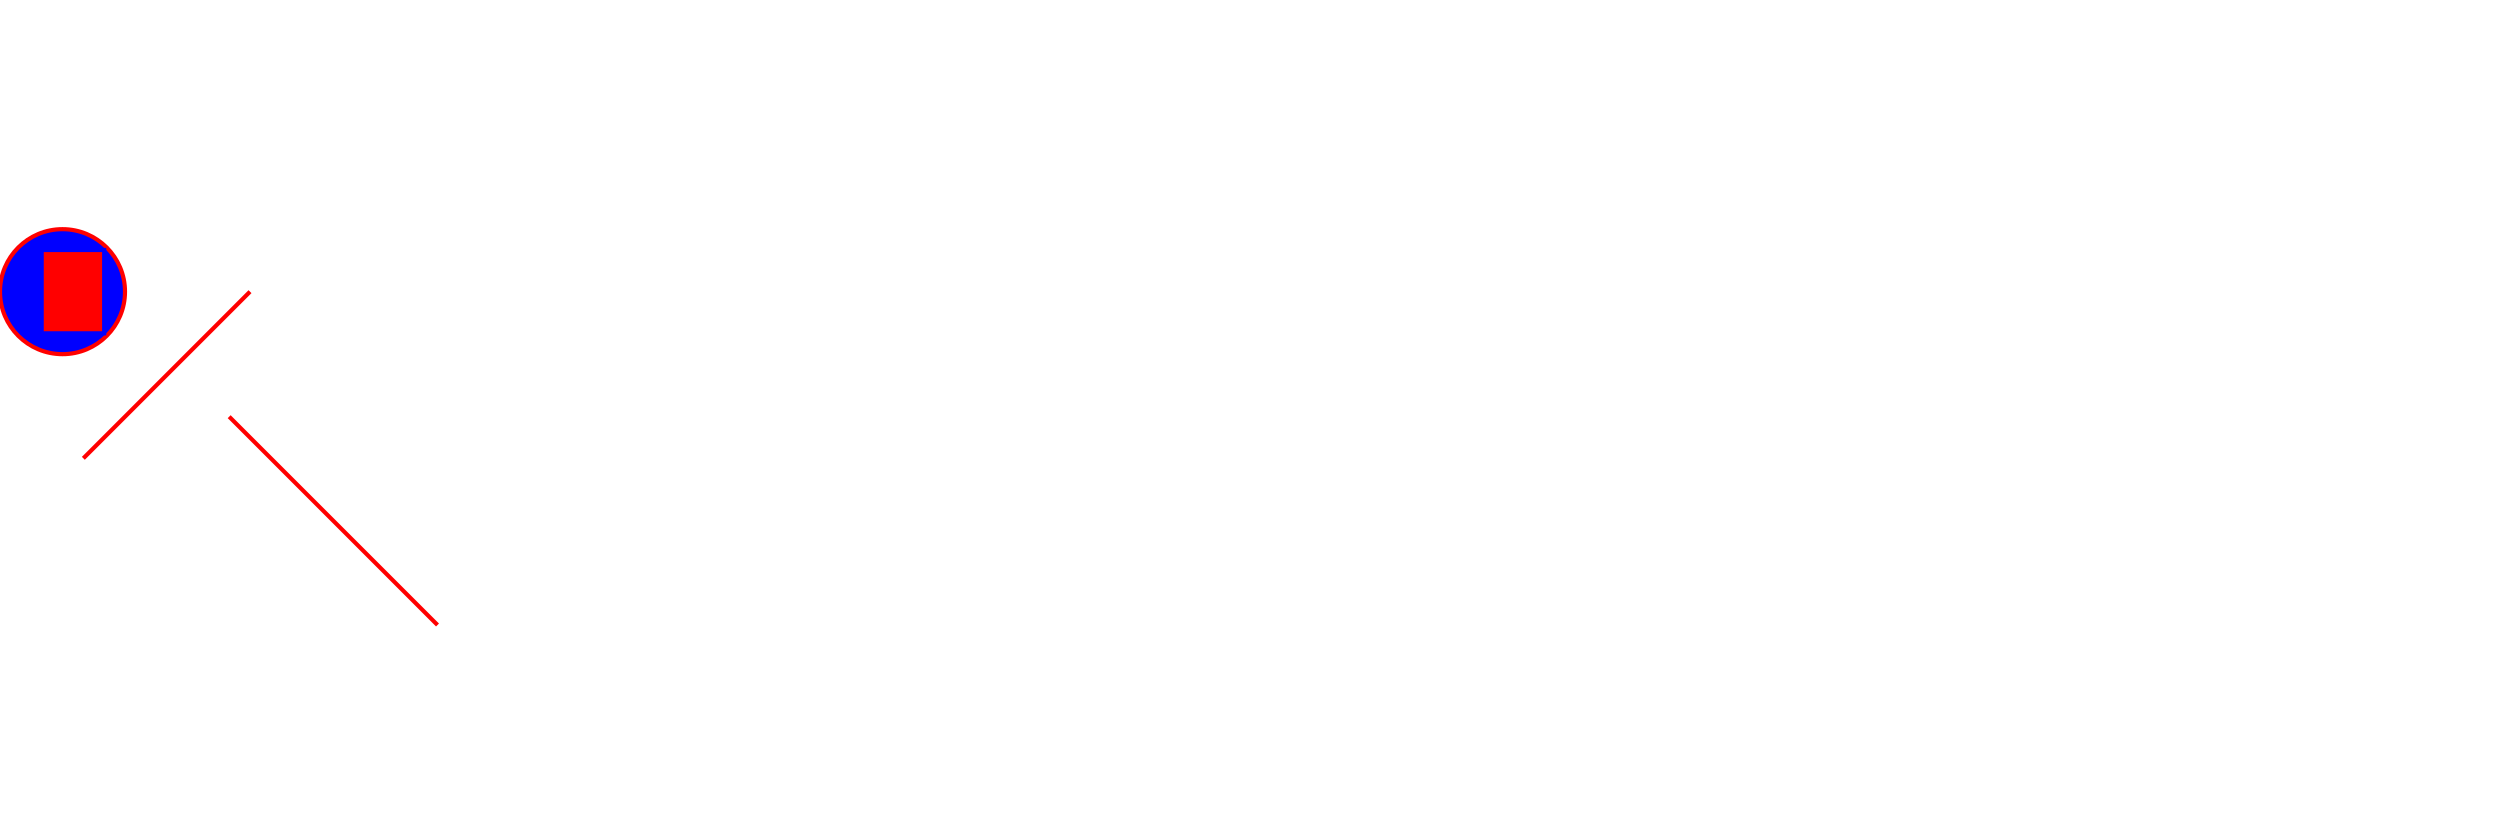
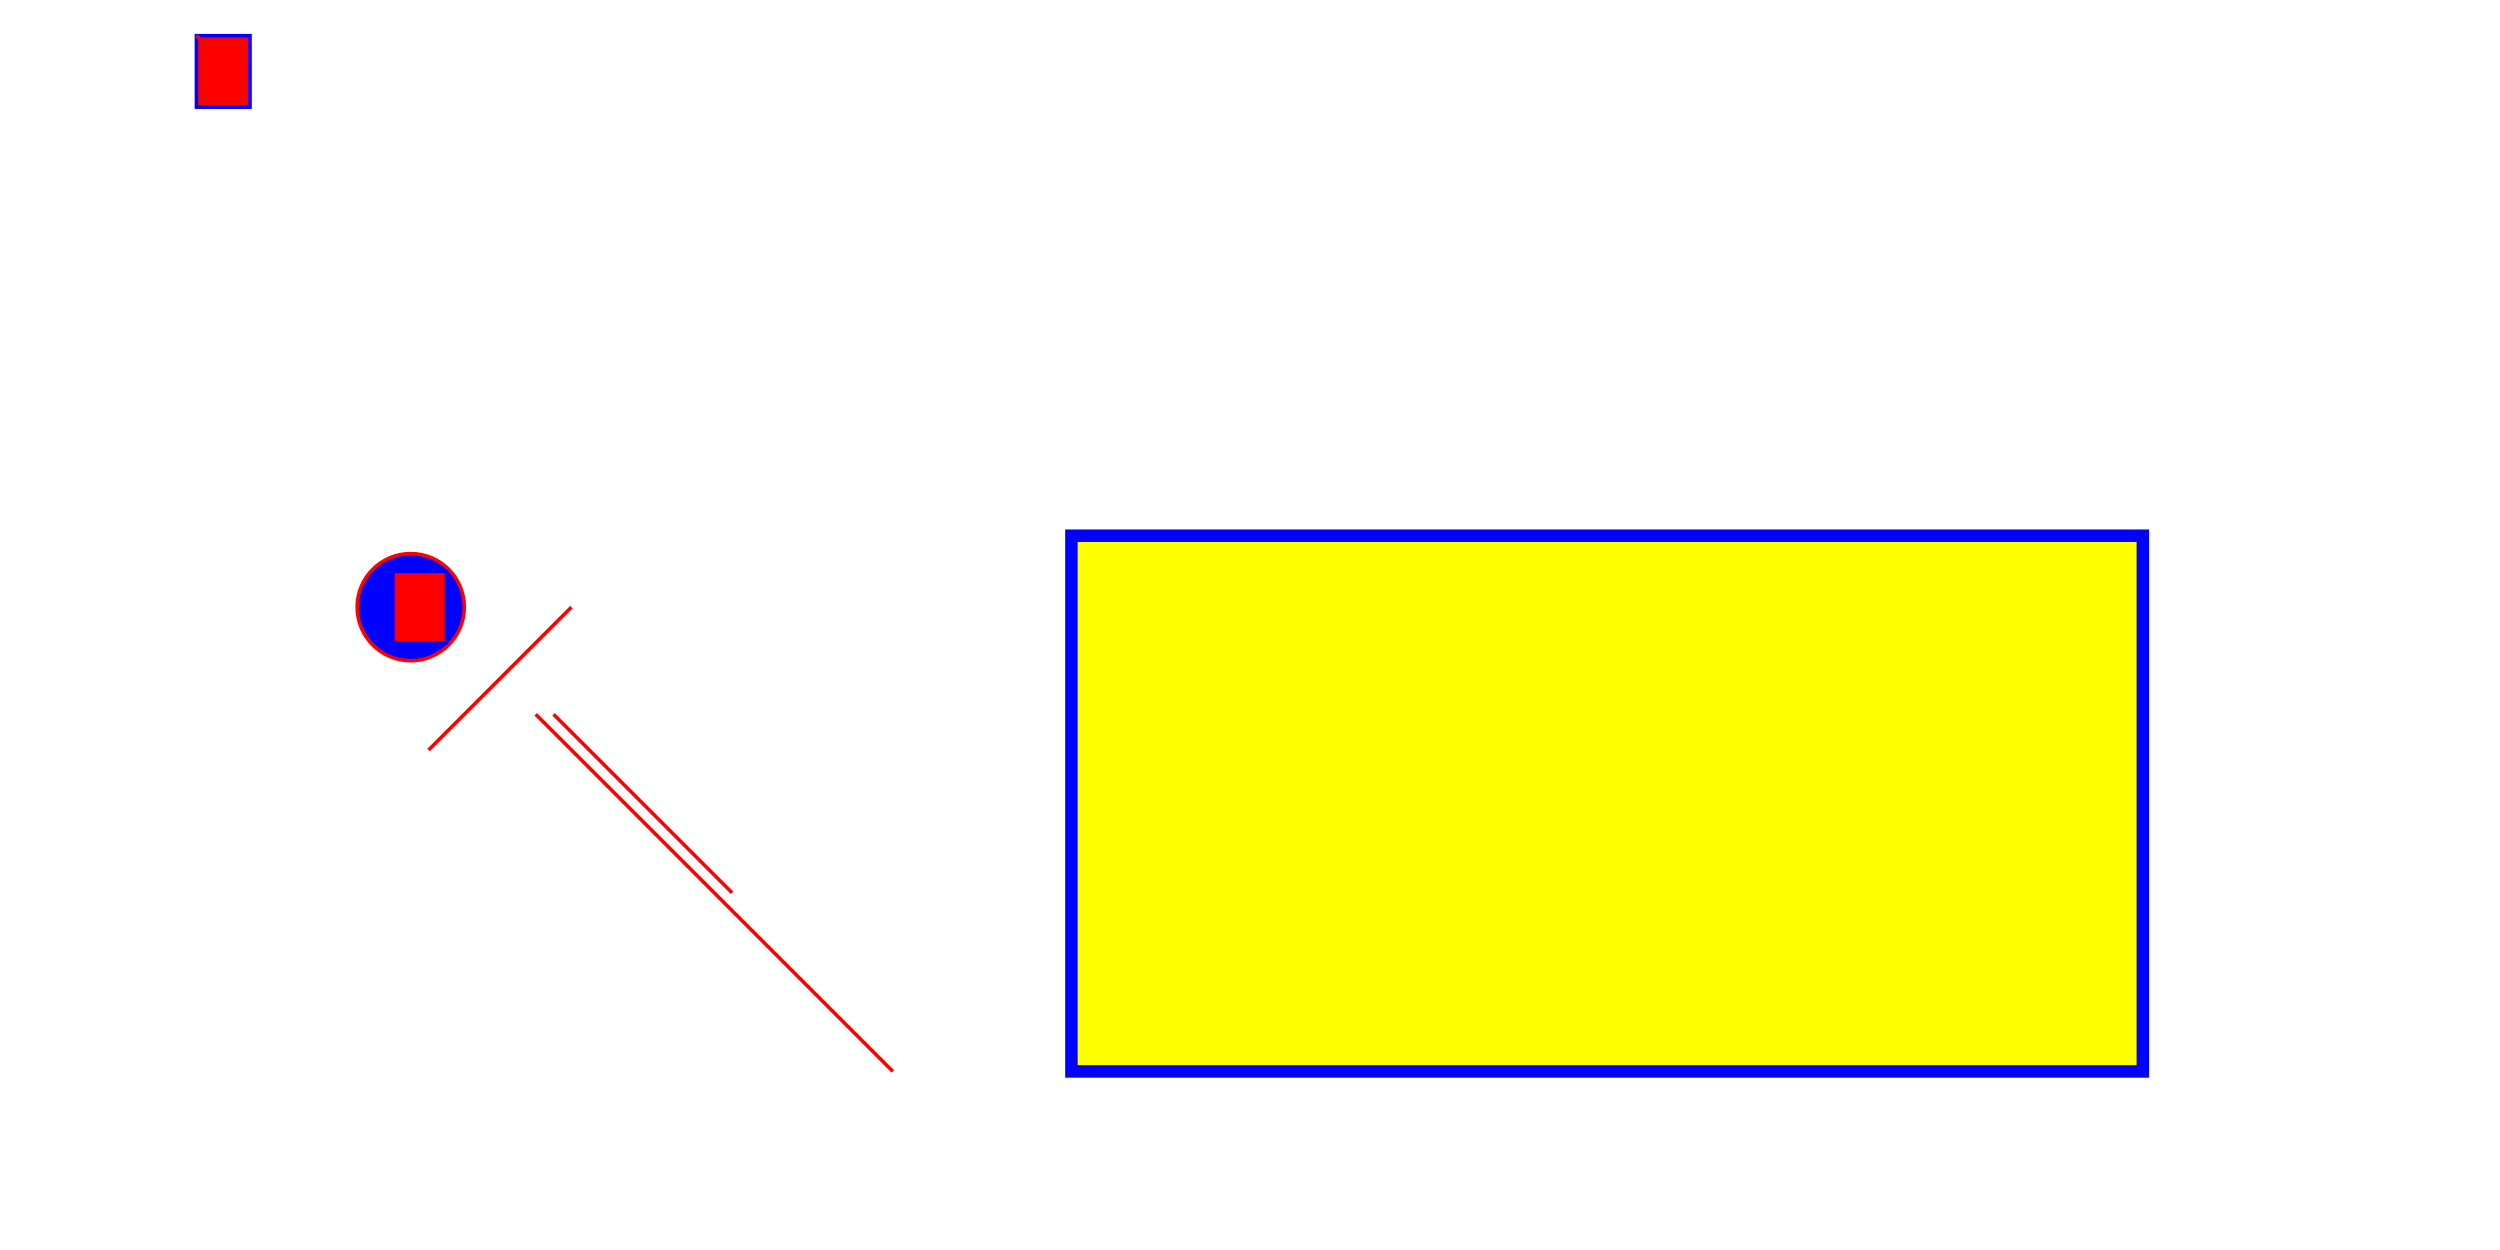
- <svg xmlns="http://www.w3.org/2000/svg" width="12cm" height="4cm" viewBox="0 0 1200 400" version="1.1">
-   <line x1="40" y1="220" x2="120" y2="140" stroke="red" stroke-width="2" />
-   <circle cx="30" cy="140" r="30" fill="blue" stroke="red" stroke-width="2" />
-   <line x1="110" y1="200" x2="210" y2="300" stroke="red" stroke-width="2" />
-   <rect x="20" y="120" width="30" height="40" fill="red" stroke="blue" stroke-width="2" />
-   <rect x="1610" y="425" width="30" height="40" fill="red" stroke="blue" stroke-width="2" />
+ <svg xmlns="http://www.w3.org/2000/svg" width="40cm" height="20cm" viewBox="0 0 1200 700" version="1.1">
+   <line x1="140" y1="420" x2="220" y2="340" stroke="red" stroke-width="2" />
+   <circle cx="130" cy="340" r="30" fill="blue" stroke="red" stroke-width="2" />
+   <line x1="210" y1="400" x2="310" y2="500" stroke="red" stroke-width="2" />
+   <rect x="120" y="320" width="30" height="40" fill="red" stroke="blue" stroke-width="2" />
+   <rect x="1710" y="625" width="30" height="40" fill="red" stroke="blue" stroke-width="2" />
+   <line x1="200" y1="400" x2="400" y2="600" stroke="red" stroke-width="2" />
+   <rect x="10" y="20" width="30" height="40" fill="red" stroke="blue" stroke-width="2" />
+   <line x1="10" y1="20" x2="30" y2="40" stroke="red" stroke-width="2" />
+   <rect x="500" y="300" width="600" height="300" fill="yellow" stroke="blue" stroke-width="7" />
</svg>
